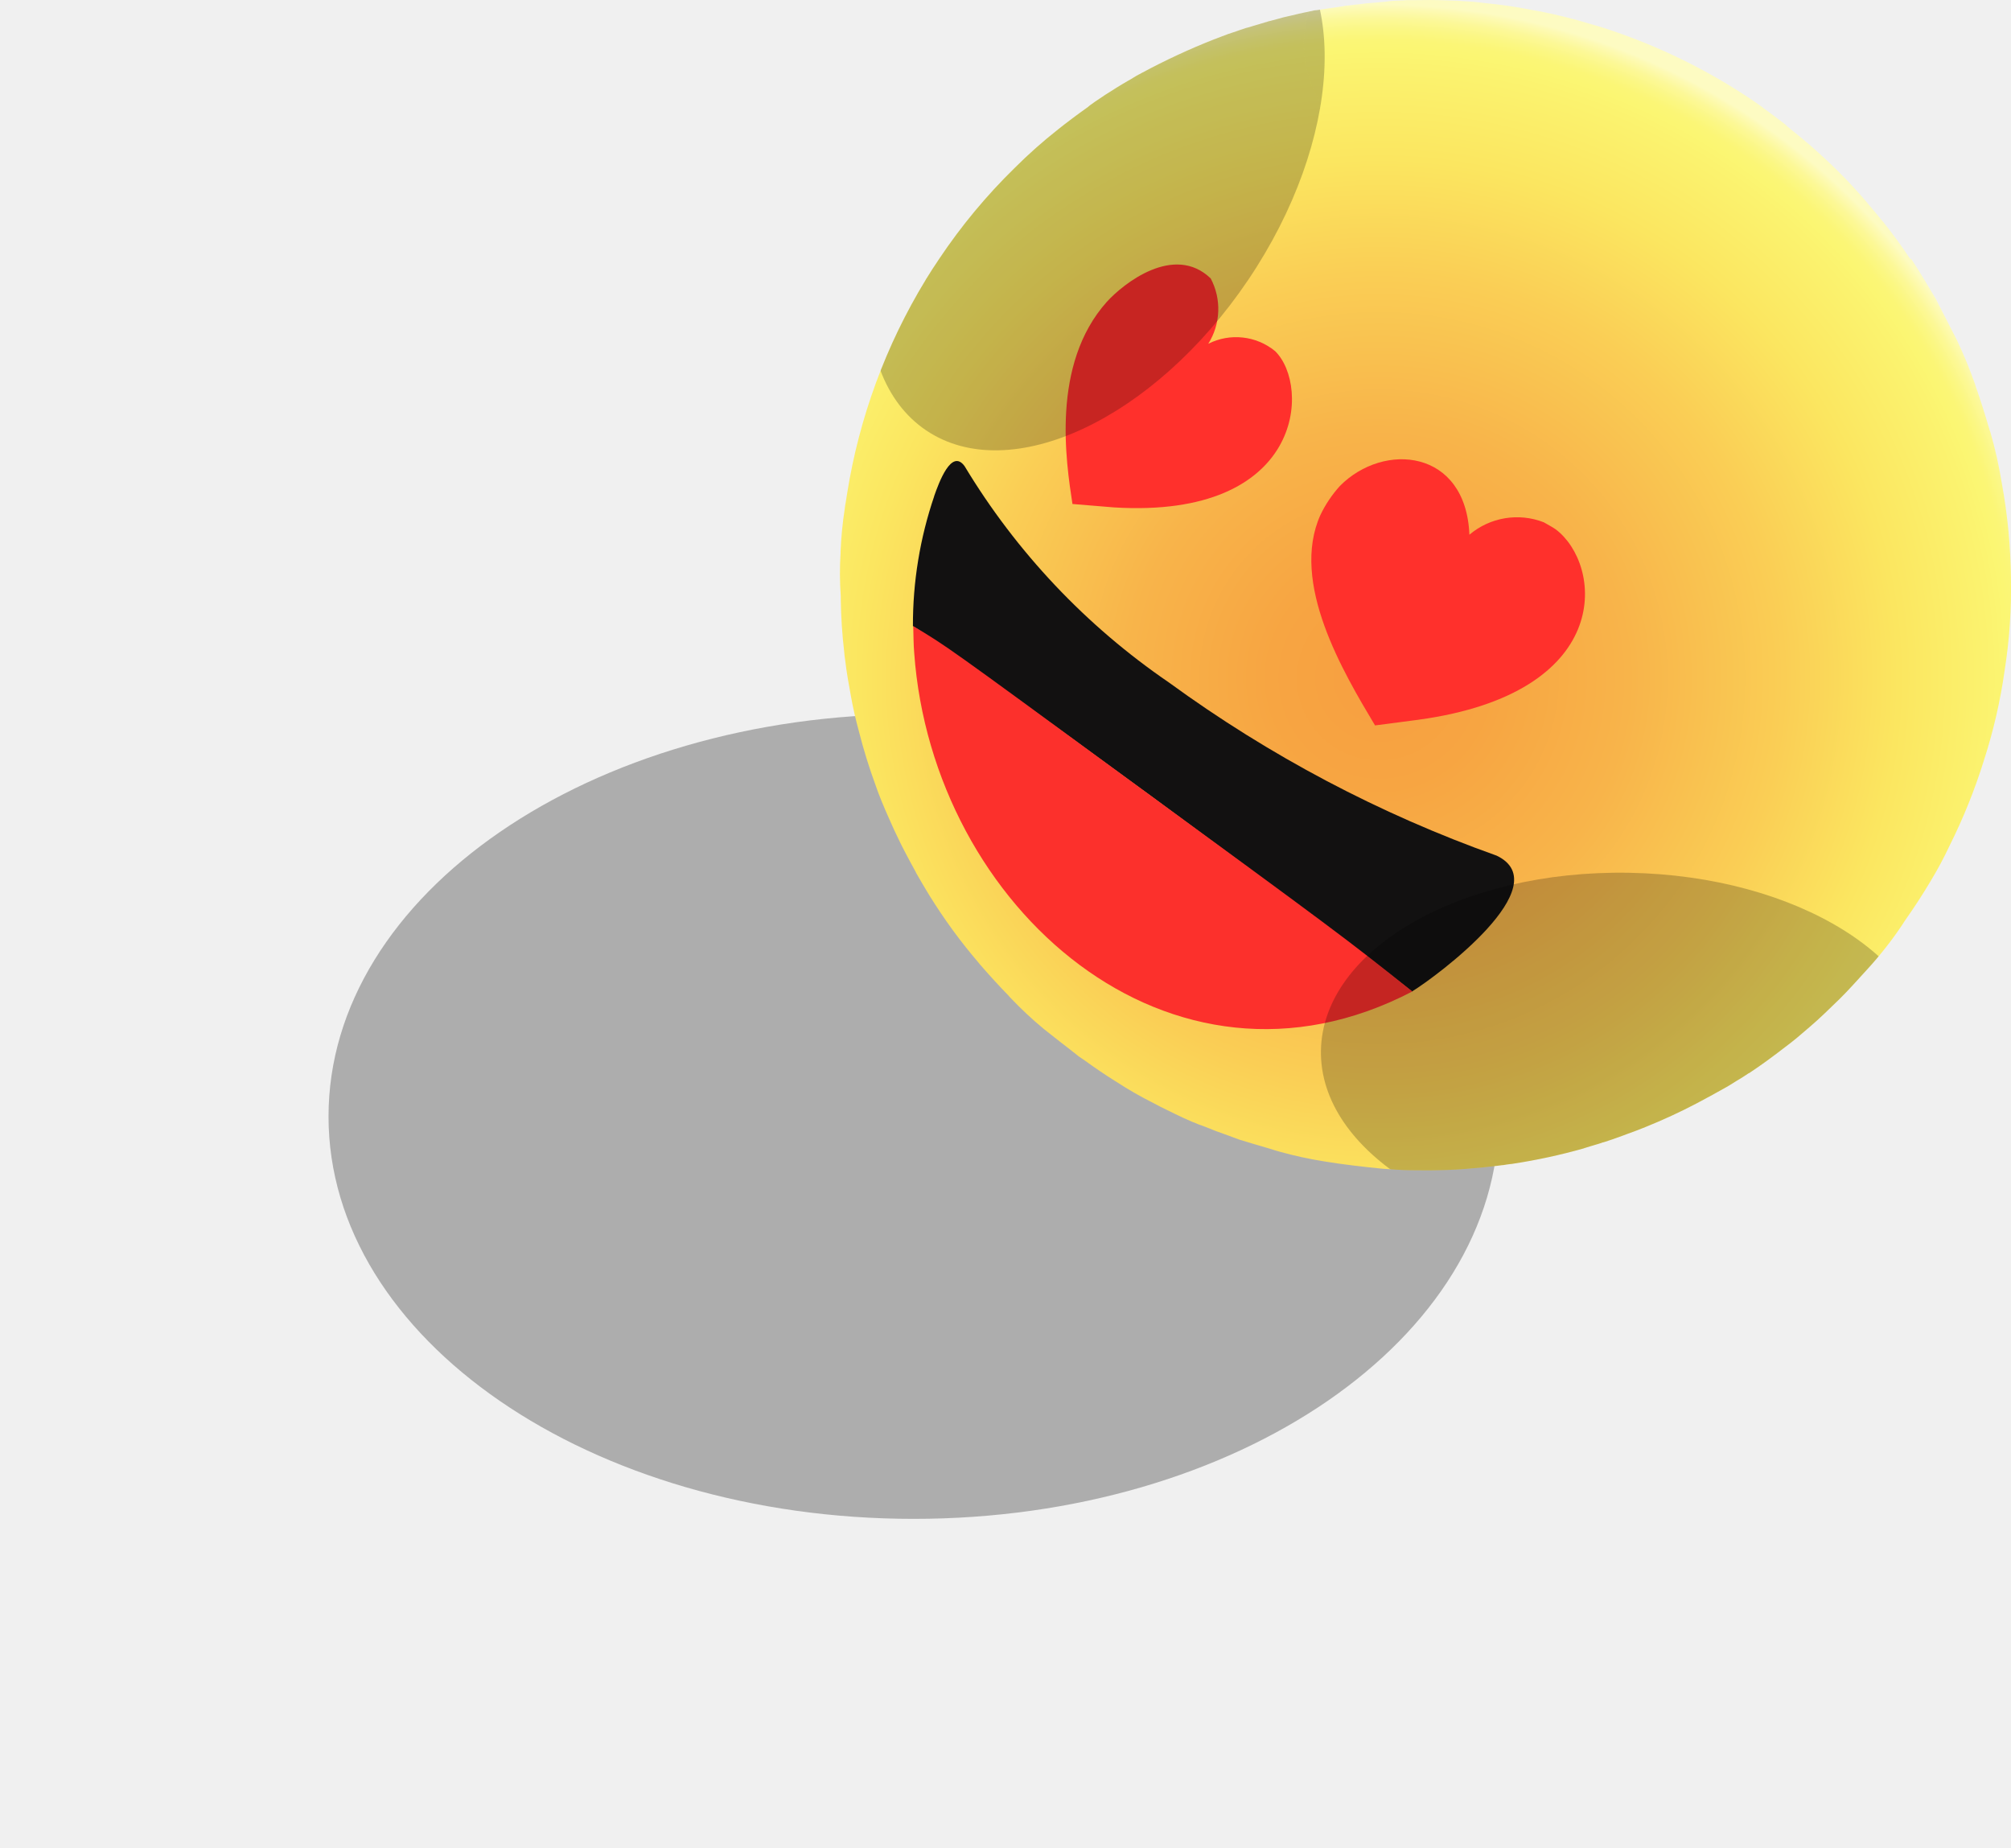
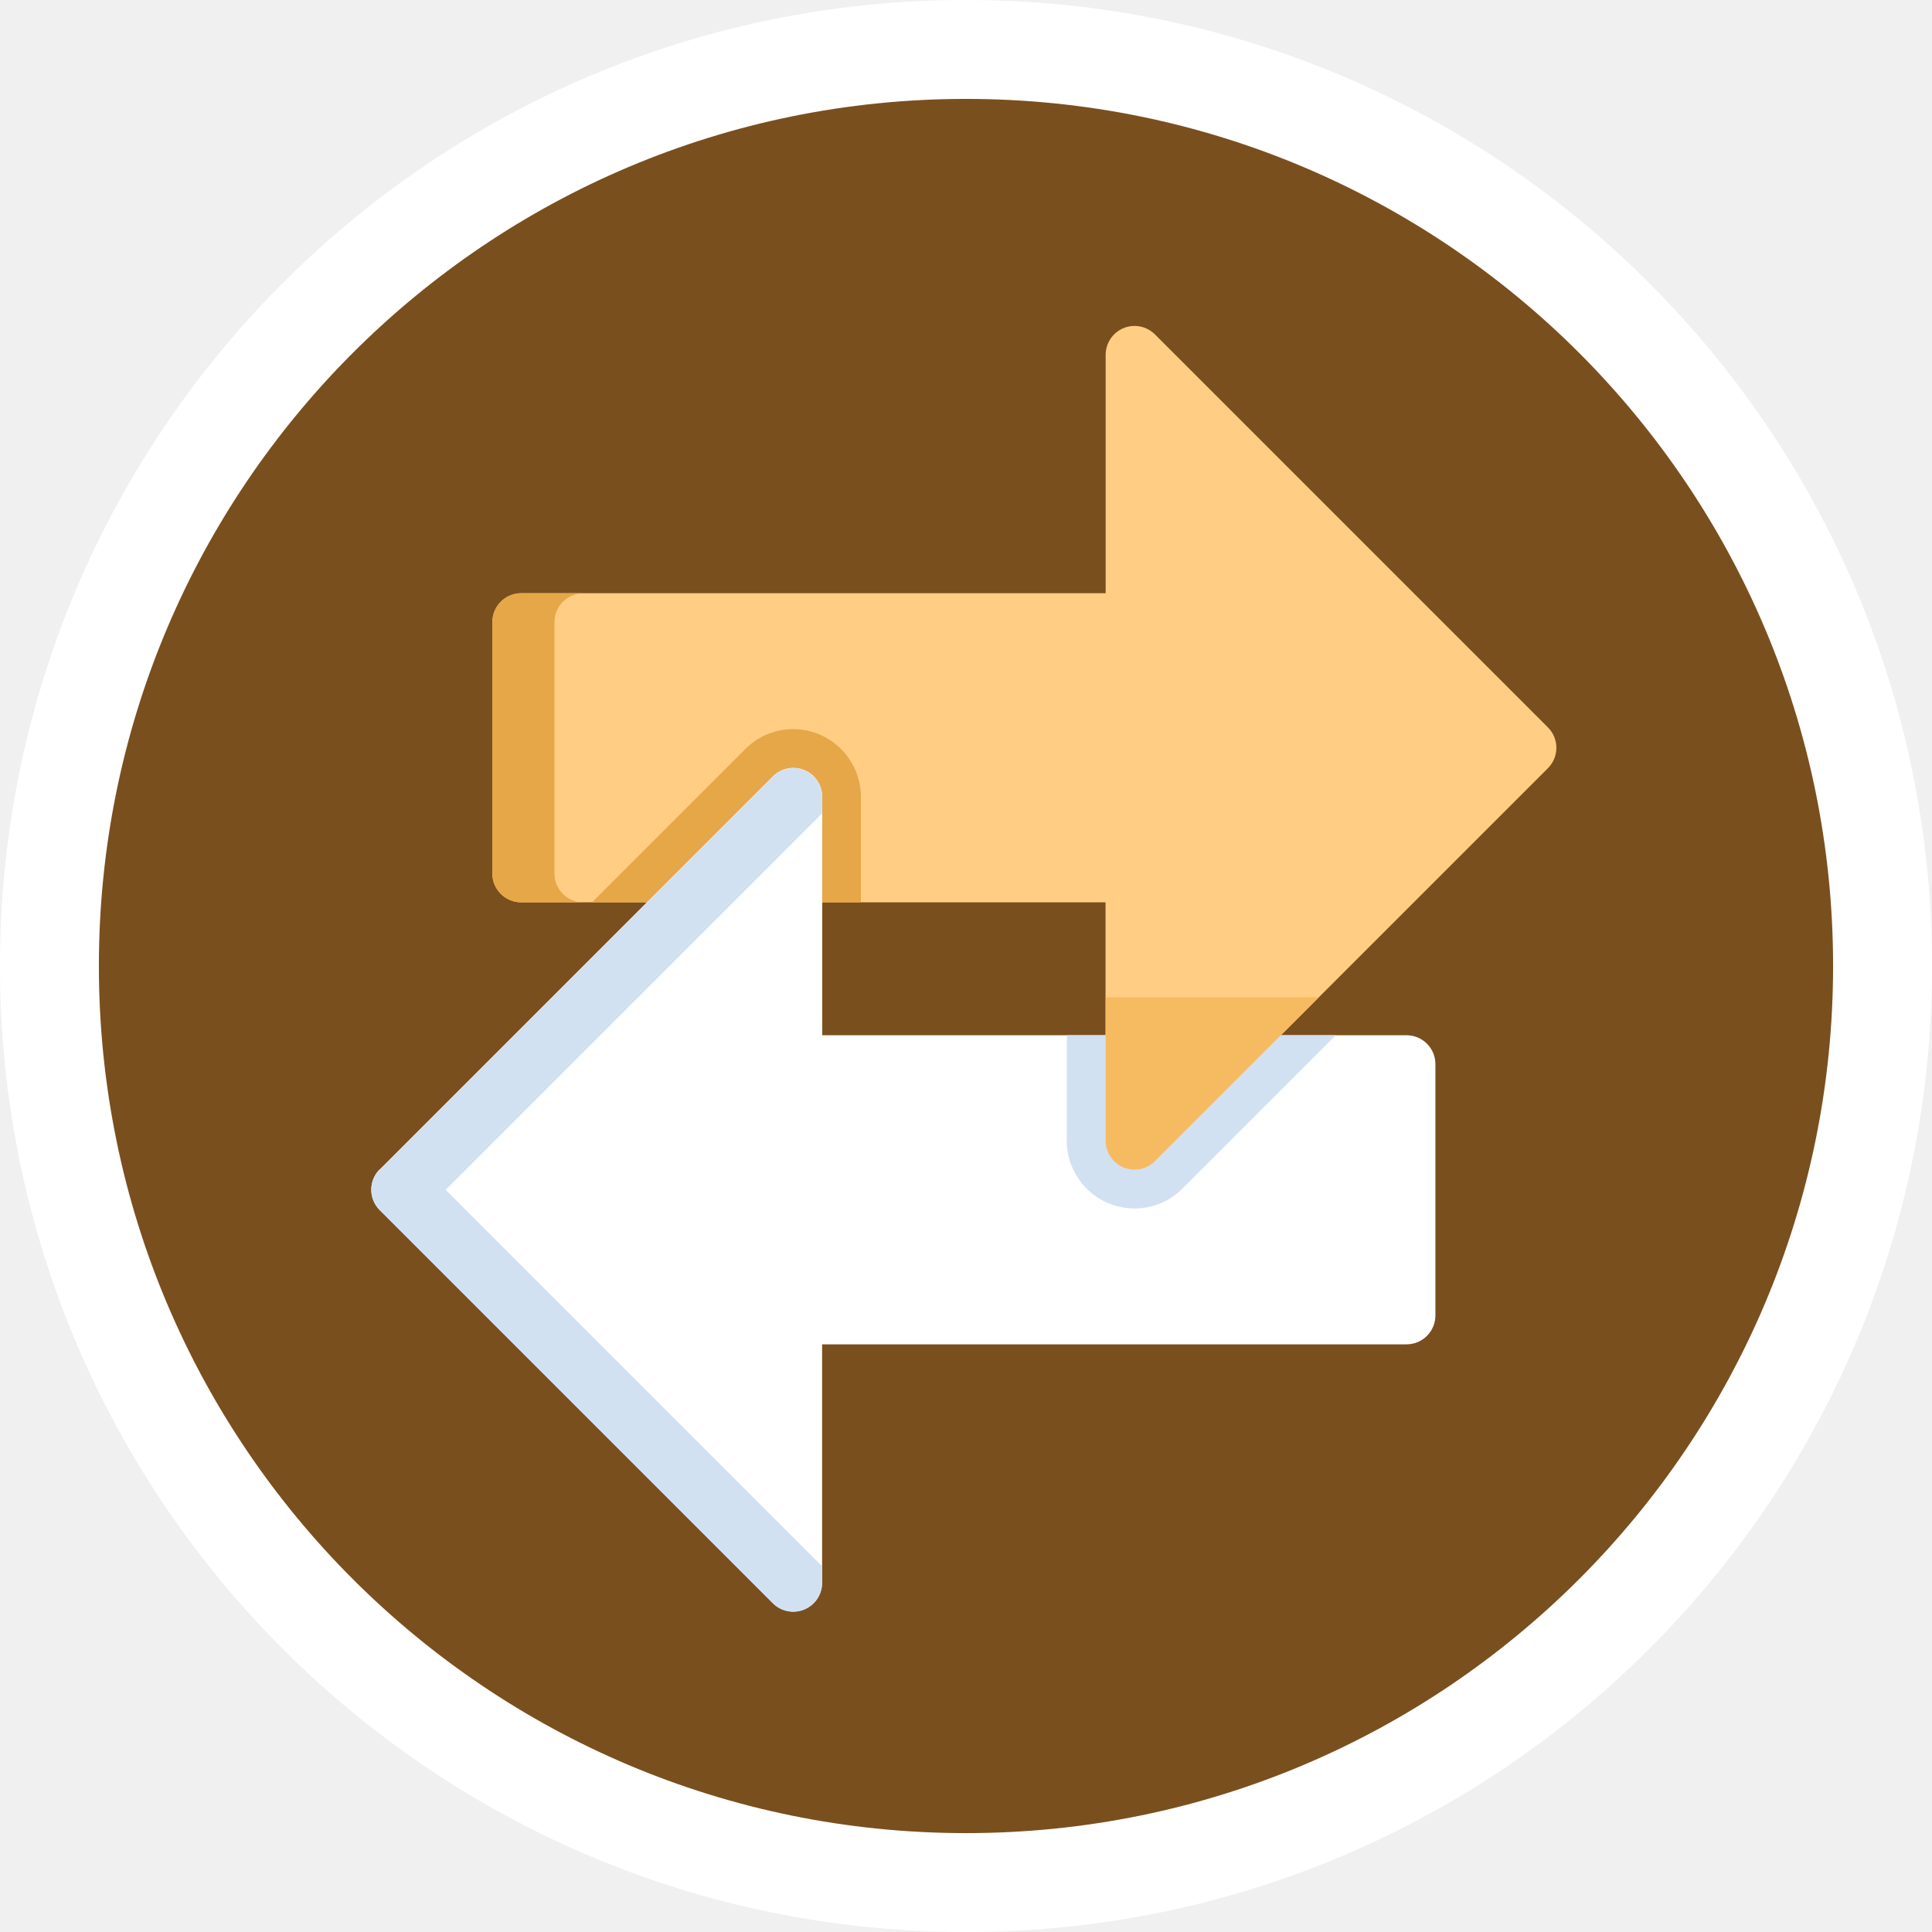
- <svg xmlns="http://www.w3.org/2000/svg" xmlns:xlink="http://www.w3.org/1999/xlink" width="82.478" height="75.758" viewBox="0 0 82.478 75.758">
-   <defs>
-     <radialGradient id="radial-gradient" cx="0.471" cy="0.58" r="0.575" gradientTransform="matrix(-0.999, -0.004, -0.004, 1, 0.933, 0.001)" gradientUnits="objectBoundingBox">
-       <stop offset="0" stop-color="#f79f40" />
-       <stop offset="0.163" stop-color="#f7a542" />
-       <stop offset="0.371" stop-color="#f8b44a" />
-       <stop offset="0.601" stop-color="#face55" />
-       <stop offset="0.771" stop-color="#fbe660" />
-       <stop offset="0.91" stop-color="#fbf36f" />
-       <stop offset="0.932" stop-color="#fbf672" />
-       <stop offset="0.947" stop-color="#fbf676" />
-       <stop offset="0.962" stop-color="#fbf783" />
-       <stop offset="0.978" stop-color="#fcf897" />
-       <stop offset="0.994" stop-color="#fdfab4" />
-       <stop offset="1" stop-color="#fdfbc2" />
-     </radialGradient>
-     <clipPath id="clip-path">
-       <path id="Trazado_116496" data-name="Trazado 116496" d="M52.65,29.84v-.06c0-.11-.03-.77-.15-1.75-.01-.09-.02-.17-.03-.26-.02-.12-.04-.25-.06-.38a23.894,23.894,0,0,0-3.15-8.77c0-.01-.01-.01-.01-.02-.17-.29-.35-.57-.54-.85h0a23.353,23.353,0,0,0-3.06-3.74,20.449,20.449,0,0,0-1.77-1.6c-.39-.32-.78-.62-1.19-.91a.265.265,0,0,1-.06-.05l-.05-.04-.21-.15c-.26-.18-.55-.37-.86-.57h0c-.01-.01-.02-.01-.03-.02-.15-.09-.3-.19-.47-.28-.07-.04-.15-.09-.22-.13s-.12-.07-.19-.11a1.092,1.092,0,0,0-.15-.08,25.413,25.413,0,0,0-2.93-1.4c-.26-.11-.47-.18-.58-.23l-.18-.07-.18-.07c-.01,0-.02-.01-.03-.01l-.04-.01-.3-.1-.04-.01c-.01,0-.03-.01-.04-.01l-.2-.07a2.759,2.759,0,0,0-.27-.08l-.23-.07c-.04-.01-.09-.03-.13-.04-.01,0-.03-.01-.04-.01s-.03-.01-.05-.01a.636.636,0,0,1-.07-.02l-.26-.07-.22-.06c-.07-.02-.14-.03-.21-.05h-.01l-.13-.03-.25-.06-.18-.04a2.049,2.049,0,0,0-.24-.05c-.01,0-.03-.01-.04-.01-.06-.01-.12-.03-.18-.04l-.11-.02-.13-.03h-.02l-.04-.01c-.02,0-.05-.01-.07-.01a1.766,1.766,0,0,1-.2-.04.6.6,0,0,0-.12-.02h0a2.068,2.068,0,0,1-.22-.04l-.19-.03c-.03-.01-.07-.01-.11-.02a.985.985,0,0,0-.17-.02,1,1,0,0,0-.16-.02l-.27-.03-.25-.03c-.03,0-.05-.01-.08-.01h-.02a1.641,1.641,0,0,0-.23-.02l-.34-.03c-.08-.01-.16-.01-.23-.02-.09-.01-.17-.01-.26-.02s-.18-.01-.27-.02A.97.97,0,0,1,29.76,7h-.37c-.48-.01-.96-.01-1.45,0-.11,0-.21,0-.31.01s-.22.01-.32.02c-.07,0-.13.01-.19.01-.16.01-.31.02-.46.04-.05,0-.11.01-.16.01-.22.02-.43.04-.64.07-.1.01-.2.02-.3.04h-.01c-.02,0-.04.01-.06.01q-.24.03-.45.06c-.11.02-.23.04-.34.05-.26.04-.47.08-.61.11-.7.14-1.38.3-2.06.5-.41.11-.77.22-1.21.38a24.021,24.021,0,0,0-5.31,2.61h0c-.17.11-.33.22-.49.33a.265.265,0,0,0-.06.05c-.28.2-.56.4-.84.61a.423.423,0,0,1-.07.05l-.02.02-.02.02c-.01.01-.02.02-.03.02s-.02.01-.03.02c-.08.06-.15.12-.23.18-.15.12-.3.24-.44.36-.08.07-.16.13-.24.2-.16.14-.32.27-.46.4l-.02.02-.02.02c-.03.03-.07.06-.1.09-.75.69-1.21,1.19-1.24,1.22-.23.25-.46.51-.69.77-.16.19-.33.38-.5.59-.01.01-.02.03-.04.04l-.03.03c-.34.42-.69.89-1.08,1.46l-.01.01-.01.01c-.01.01-.01.02-.02.02-.18.26-.36.55-.54.86-.16.26-.32.52-.46.75l-.46.88c-.15.29-.29.56-.42.82a16.758,16.758,0,0,0-.76,1.82h0v.01c-.22.6-.42,1.23-.6,1.84l-.01.02a.037.037,0,0,1-.01.03,17.968,17.968,0,0,0-.5,2.13,23.506,23.506,0,0,0-.17,7.66,22.794,22.794,0,0,0,.82,3.68,23.944,23.944,0,0,0,1.38,3.51,15.311,15.311,0,0,0,.75,1.42c.32.56.68,1.11,1.06,1.66.04.07.09.13.13.2a16,16,0,0,0,1.39,1.8c.34.37.78.88,1.14,1.24s.83.82,1.22,1.15h0c.42.37.6.53.99.83q.72.585,1.47,1.08h.01c.16.11.32.22.49.32.19.12.38.24.55.34.09.05.22.13.36.21a.573.573,0,0,1,.07.04c.15.09.33.18.52.29.04.02.09.05.13.07a22.789,22.789,0,0,0,2.12,1c.18.07.42.17.7.28l.24.09.42.15.3.1.11.03c.01,0,.01,0,.02.01l.16.05a2.759,2.759,0,0,0,.27.08l.26.08c.01,0,.02,0,.02.01a22.1,22.1,0,0,0,2.96.66l.09.01c.08.01.17.03.27.04h.03l.23.03.53.06c.24.03.56.05.79.07s.49.03.74.04h.02c.13.01.25.01.37.01.33.01.77,0,1.1.01s.79-.03,1.13-.05c.72-.06,1.68-.17,2.39-.28a18.747,18.747,0,0,0,1.84-.38c.14-.04.28-.08.43-.12.43-.12.87-.25,1.24-.36l.43-.16c.35-.12.69-.25,1.03-.38l.17-.06c.4-.15.89-.38,1.32-.59.19-.09.37-.18.55-.28a15.71,15.71,0,0,0,1.56-.88c.02-.01.03-.02.05-.03.41-.26.82-.52,1.22-.81.09-.06.18-.12.26-.17l.44-.34c.12-.09.23-.18.35-.27l.66-.52a14.289,14.289,0,0,0,1.37-1.26l.03-.03.07-.07c.35-.35.74-.77,1.2-1.29a.138.138,0,0,0,.03-.04h0a20.958,20.958,0,0,0,2.02-2.71c.01-.01.01-.02.02-.03.19-.3.38-.61.57-.95v-.01h0c.08-.14.16-.29.24-.44.11-.2.22-.41.31-.59l.09-.18c.16-.32.31-.65.47-.99.21-.47.41-.94.56-1.36h0c.26-.7.5-1.44.71-2.23.13-.48.25-.96.33-1.41.1-.48.18-.98.25-1.5.02-.12.03-.23.05-.34.08-.69.14-1.41.16-2.14v-.13C52.68,31.04,52.68,30.45,52.65,29.84Z" transform="translate(-4.654 -6.992)" />
-     </clipPath>
-     <linearGradient id="linear-gradient" x1="-0.166" y1="-323.933" x2="-1.166" y2="-323.933" gradientUnits="objectBoundingBox">
-       <stop offset="0" stop-color="#19b79c" />
-       <stop offset="0.405" stop-color="#1dbb9e" />
-       <stop offset="0.825" stop-color="#2ac8a3" />
-       <stop offset="0.997" stop-color="#31cfa6" />
-     </linearGradient>
-     <linearGradient id="linear-gradient-2" x1="-2.106" y1="-363.238" x2="-3.08" y2="-363.238" xlink:href="#linear-gradient" />
-     <clipPath id="clip-path-2">
-       <path id="Trazado_116504" data-name="Trazado 116504" d="M4.652,29.65v-.06a15.757,15.757,0,0,1,.17-1.74,2.335,2.335,0,0,1,.04-.26c.02-.12.04-.25.06-.38a24.088,24.088,0,0,1,3.22-8.75c0-.01.01-.01.01-.02.18-.29.36-.57.55-.85h0a23.39,23.39,0,0,1,3.09-3.72,20.134,20.134,0,0,1,1.78-1.58q.585-.465,1.2-.9a.265.265,0,0,0,.06-.05l.05-.04.21-.15c.26-.18.55-.37.86-.56h0c.01-.01.02-.01.03-.02.15-.09.31-.19.47-.28a2.53,2.53,0,0,0,.22-.13c.06-.04.12-.07.19-.11.05-.03.1-.05.15-.08a27.308,27.308,0,0,1,2.95-1.37c.26-.1.47-.18.58-.22l.18-.06.18-.06c.01,0,.02-.01.03-.01l.05-.02.3-.1.04-.01c.01,0,.03-.01.04-.01l.2-.06c.08-.02.19-.06.27-.08l.23-.07a.647.647,0,0,0,.13-.04c.01,0,.03-.01.04-.01s.03-.01.05-.01a.637.637,0,0,0,.07-.02l.26-.07.22-.06c.07-.02.14-.03.21-.05h.01l.13-.03c.08-.02.18-.04.25-.06l.18-.04c.08-.02.16-.03.24-.05.01,0,.03-.01.04-.01a1.163,1.163,0,0,0,.18-.04l.11-.01.13-.02h.02l.04-.01c.02,0,.05-.01.07-.01l.2-.03c.04-.01.09-.01.13-.02h0l.22-.03.19-.03a.516.516,0,0,0,.11-.02.985.985,0,0,1,.17-.02c.06-.01.11-.01.16-.02l.27-.03.25-.03c.03,0,.05-.01.08-.01h.02c.07-.01.15-.01.23-.02l.34-.03c.08-.01.16-.01.23-.02a1.569,1.569,0,0,1,.24-.03,2.437,2.437,0,0,1,.27-.01.86.86,0,0,1,.16-.01l.15-.01h.24c.49-.01.97-.01,1.45.01.11,0,.21.01.31.01s.22.01.32.02c.07,0,.13.01.19.01.16.01.31.02.46.04.05.01.11.01.16.02.22.02.43.05.64.07.1.01.2.03.3.04h.01c.02,0,.04.01.06.01.16.02.31.05.45.07l.34.06c.26.05.47.09.6.11.69.14,1.38.31,2.06.52.41.11.76.23,1.21.39a24.178,24.178,0,0,1,5.28,2.65h0c.16.11.33.22.49.34a.265.265,0,0,1,.06.05c.28.2.56.41.83.62a.424.424,0,0,0,.07.05l.02.02.02.02.03.03c.01.01.02.01.02.02.08.06.15.12.22.18.15.12.3.24.44.36.08.07.16.14.24.2.16.14.31.28.46.41l.02.02.02.02c.03.03.07.06.1.09.75.69,1.2,1.2,1.23,1.23.23.25.46.51.68.78.16.19.32.38.49.59.01.01.02.03.04.04l.02.03c.33.42.69.89,1.07,1.47l.04.01.01.01c.01.01.01.02.02.02.17.26.36.56.54.86.16.26.31.53.45.75l.45.88c.15.29.29.56.42.82a18.431,18.431,0,0,1,.75,1.83h0v.01c.21.6.41,1.23.59,1.85l.01.02a.037.037,0,0,0,.01.03,17.59,17.59,0,0,1,.48,2.14,22.71,22.71,0,0,1,.37,3.87,21.465,21.465,0,0,1-.26,3.8,21.96,21.96,0,0,1-.85,3.68,23.286,23.286,0,0,1-1.41,3.5,15.244,15.244,0,0,1-.76,1.42c-.33.56-.69,1.11-1.07,1.65-.04.07-.09.13-.13.2a15.2,15.2,0,0,1-1.41,1.79c-.34.37-.79.88-1.15,1.23s-.84.82-1.22,1.14h0c-.43.37-.6.52-1,.82-.49.38-.98.74-1.48,1.07H41.9c-.16.11-.32.21-.49.31-.19.12-.38.24-.55.33-.09.05-.22.12-.36.2a.574.574,0,0,0-.07.04c-.15.08-.33.18-.52.28-.04.02-.09.05-.13.07a23.108,23.108,0,0,1-2.12.98c-.18.07-.42.17-.71.27l-.24.09-.42.15-.3.1-.11.03c-.01,0-.01,0-.02.01l-.16.05c-.08.02-.19.06-.27.08l-.26.08c-.01,0-.02,0-.02.01a23.962,23.962,0,0,1-2.96.64l-.09.01c-.08.01-.17.02-.27.04H31.8l-.23.03-.53.06c-.24.02-.56.05-.79.07s-.49.03-.74.04h-.02c-.13,0-.25.01-.37.01-.33.01-.77,0-1.1,0s-.79-.04-1.13-.06c-.72-.07-1.68-.18-2.39-.3a16.281,16.281,0,0,1-1.84-.4c-.14-.04-.28-.08-.43-.13-.43-.12-.87-.26-1.24-.37l-.43-.16c-.35-.12-.69-.25-1.03-.39l-.17-.06c-.4-.15-.88-.38-1.32-.6-.19-.09-.37-.18-.55-.28a15.612,15.612,0,0,1-1.55-.89.219.219,0,0,0-.05-.03c-.41-.26-.81-.53-1.21-.82-.09-.06-.17-.12-.25-.17L14,49.97c-.12-.09-.23-.18-.35-.27l-.66-.52a15.233,15.233,0,0,1-1.36-1.27l-.03-.03-.06-.07c-.34-.35-.74-.78-1.19-1.3a.138.138,0,0,1-.03-.04h0a21.889,21.889,0,0,1-2-2.73c-.01-.01-.01-.02-.02-.03-.18-.3-.37-.61-.56-.95v-.01h0c-.08-.14-.16-.29-.24-.44-.11-.21-.22-.41-.31-.59l-.09-.18c-.16-.32-.31-.65-.46-.99-.21-.47-.41-.95-.55-1.36h0a22.441,22.441,0,0,1-.69-2.23c-.13-.48-.24-.96-.32-1.41-.09-.49-.18-.98-.24-1.5-.02-.12-.03-.23-.04-.34a21.166,21.166,0,0,1-.14-2.14v-.13A13.347,13.347,0,0,1,4.652,29.65Z" transform="translate(-4.627 -6.983)" fill="url(#radial-gradient)" />
-     </clipPath>
-   </defs>
-   <g id="Grupo_157926" data-name="Grupo 157926" transform="translate(13.474)">
-     <ellipse id="Elipse_4737" data-name="Elipse 4737" cx="24" cy="16.5" rx="24" ry="16.5" transform="translate(0 29.284)" fill="#0b0b0b" opacity="0.292" style="mix-blend-mode: multiply;isolation: isolate" />
-     <path id="Trazado_116493" data-name="Trazado 116493" d="M4.652,29.65v-.06a15.757,15.757,0,0,1,.17-1.74,2.335,2.335,0,0,1,.04-.26c.02-.12.04-.25.06-.38a24.088,24.088,0,0,1,3.22-8.75c0-.01.01-.01.01-.02.18-.29.36-.57.55-.85h0a23.39,23.39,0,0,1,3.09-3.72,20.134,20.134,0,0,1,1.78-1.58q.585-.465,1.2-.9a.265.265,0,0,0,.06-.05l.05-.04.21-.15c.26-.18.55-.37.86-.56h0c.01-.01.02-.01.03-.02.15-.09.31-.19.47-.28a2.53,2.53,0,0,0,.22-.13c.06-.04.12-.07.19-.11.05-.03.1-.05.15-.08a27.308,27.308,0,0,1,2.95-1.37c.26-.1.47-.18.58-.22l.18-.06.18-.06c.01,0,.02-.01.03-.01l.05-.02.3-.1.04-.01c.01,0,.03-.01.04-.01l.2-.06c.08-.02.19-.06.27-.08l.23-.07a.647.647,0,0,0,.13-.04c.01,0,.03-.01.04-.01s.03-.01.05-.01a.637.637,0,0,0,.07-.02l.26-.07.22-.06c.07-.02.14-.03.21-.05h.01l.13-.03c.08-.02.18-.04.25-.06l.18-.04c.08-.02.16-.03.24-.05.01,0,.03-.01.04-.01a1.163,1.163,0,0,0,.18-.04l.11-.01.13-.02h.02l.04-.01c.02,0,.05-.01.07-.01l.2-.03c.04-.01.09-.01.13-.02h0l.22-.03.19-.03a.516.516,0,0,0,.11-.02.985.985,0,0,1,.17-.02c.06-.01.11-.01.16-.02l.27-.03.25-.03c.03,0,.05-.01.08-.01h.02c.07-.01.15-.01.23-.02l.34-.03c.08-.01.16-.01.23-.02a1.569,1.569,0,0,1,.24-.03,2.437,2.437,0,0,1,.27-.01.86.86,0,0,1,.16-.01l.15-.01h.24c.49-.01.97-.01,1.45.01.11,0,.21.01.31.01s.22.01.32.02c.07,0,.13.01.19.01.16.01.31.02.46.04.05.01.11.01.16.02.22.02.43.05.64.07.1.01.2.03.3.04h.01c.02,0,.04.01.06.01.16.02.31.05.45.07l.34.06c.26.05.47.09.6.11.69.14,1.38.31,2.06.52.41.11.76.23,1.21.39a24.178,24.178,0,0,1,5.28,2.65h0c.16.11.33.22.49.34a.265.265,0,0,1,.06.05c.28.2.56.41.83.62a.424.424,0,0,0,.07.05l.02.02.02.02.03.03c.01.01.02.01.02.02.08.06.15.12.22.18.15.12.3.24.44.36.08.07.16.14.24.2.16.14.31.28.46.41l.02.02.02.02c.03.03.07.06.1.09.75.69,1.2,1.2,1.23,1.23.23.25.46.51.68.78.16.19.32.38.49.59.01.01.02.03.04.04l.02.03c.33.42.69.89,1.07,1.47l.04.01.01.01c.01.01.01.02.02.02.17.26.36.56.54.86.16.26.31.53.45.75l.45.88c.15.29.29.56.42.82a18.431,18.431,0,0,1,.75,1.83h0v.01c.21.6.41,1.23.59,1.85l.01.02a.037.037,0,0,0,.01.03,17.59,17.59,0,0,1,.48,2.14,22.71,22.71,0,0,1,.37,3.87,21.465,21.465,0,0,1-.26,3.8,21.96,21.96,0,0,1-.85,3.68,23.286,23.286,0,0,1-1.41,3.5,15.244,15.244,0,0,1-.76,1.42c-.33.56-.69,1.11-1.07,1.65-.04.07-.09.13-.13.2a15.2,15.2,0,0,1-1.41,1.79c-.34.37-.79.88-1.15,1.23s-.84.82-1.22,1.14h0c-.43.37-.6.52-1,.82-.49.38-.98.74-1.48,1.07H41.9c-.16.11-.32.21-.49.31-.19.12-.38.24-.55.33-.09.05-.22.12-.36.2a.574.574,0,0,0-.07.04c-.15.08-.33.18-.52.28-.04.02-.09.05-.13.07a23.108,23.108,0,0,1-2.12.98c-.18.07-.42.17-.71.27l-.24.09-.42.15-.3.1-.11.03c-.01,0-.01,0-.02.01l-.16.05c-.08.02-.19.06-.27.08l-.26.08c-.01,0-.02,0-.02.01a23.962,23.962,0,0,1-2.96.64l-.09.01c-.08.01-.17.02-.27.04H31.8l-.23.03-.53.06c-.24.02-.56.05-.79.07s-.49.03-.74.04h-.02c-.13,0-.25.01-.37.01-.33.01-.77,0-1.1,0s-.79-.04-1.13-.06c-.72-.07-1.68-.18-2.39-.3a16.281,16.281,0,0,1-1.84-.4c-.14-.04-.28-.08-.43-.13-.43-.12-.87-.26-1.24-.37l-.43-.16c-.35-.12-.69-.25-1.03-.39l-.17-.06c-.4-.15-.88-.38-1.32-.6-.19-.09-.37-.18-.55-.28a15.612,15.612,0,0,1-1.55-.89.219.219,0,0,0-.05-.03c-.41-.26-.81-.53-1.21-.82-.09-.06-.17-.12-.25-.17L14,49.97c-.12-.09-.23-.18-.35-.27l-.66-.52a15.233,15.233,0,0,1-1.36-1.27l-.03-.03-.06-.07c-.34-.35-.74-.78-1.19-1.3a.138.138,0,0,1-.03-.04h0a21.889,21.889,0,0,1-2-2.73c-.01-.01-.01-.02-.02-.03-.18-.3-.37-.61-.56-.95v-.01h0c-.08-.14-.16-.29-.24-.44-.11-.21-.22-.41-.31-.59l-.09-.18c-.16-.32-.31-.65-.46-.99-.21-.47-.41-.95-.55-1.36h0a22.441,22.441,0,0,1-.69-2.23c-.13-.48-.24-.96-.32-1.41-.09-.49-.18-.98-.24-1.5-.02-.12-.03-.23-.04-.34a21.166,21.166,0,0,1-.14-2.14v-.13A13.347,13.347,0,0,1,4.652,29.65Z" transform="translate(16.349 -6.983)" fill="url(#radial-gradient)" />
-     <g id="Grupo_86225" data-name="Grupo 86225" transform="translate(20.955 0.009)" clip-path="url(#clip-path)">
-       <path id="Trazado_116494" data-name="Trazado 116494" d="M50.67,21.64a4.37,4.37,0,0,1,.18-.46C50.8,21.33,50.74,21.48,50.67,21.64Z" transform="translate(-48.844 -6.992)" fill="url(#linear-gradient)" />
-       <path id="Trazado_116495" data-name="Trazado 116495" d="M4.7,34.92c.03-.14.05-.28.08-.41C4.75,34.65,4.73,34.79,4.7,34.92Z" transform="translate(43.196 -6.992)" fill="url(#linear-gradient-2)" />
-     </g>
-     <path id="Trazado_116497" data-name="Trazado 116497" d="M25.873,27.33A16.375,16.375,0,0,0,25,32.66c2.26,1.39,16.97,12.2,20.47,14.98,1.03-.63,6.02-4.35,3.47-5.57a52.925,52.925,0,0,1-13.44-7.1,28.664,28.664,0,0,1-8.38-8.87c-.54-.75-1.06.69-1.25,1.23" transform="translate(-1.032 -6.983)" fill="#121111" />
-     <path id="Trazado_116499" data-name="Trazado 116499" d="M29.22,33.76c.75,10.43,10.52,19.05,20.43,13.88-2.65-2.12-3.33-2.62-11.66-8.71-7.45-5.46-7.45-5.46-8.81-6.27.01.33.01.77.04,1.1" transform="translate(-5.199 -6.983)" fill="#fc302c" />
-     <g id="Grupo_86231" data-name="Grupo 86231" transform="translate(40.307 18.833)">
-       <path id="Trazado_116501" data-name="Trazado 116501" d="M22.473,28.1c-1.25,2.78.93,6.44,2.24,8.63.65-.09,1.52-.19,2.17-.29,7.67-1.22,7.14-6.32,5.24-7.75-.14-.1-.34-.2-.49-.29a3.024,3.024,0,0,0-3.05.51c-.14-3.51-3.51-3.82-5.31-2a4.969,4.969,0,0,0-.8,1.19" transform="translate(-22.099 -25.816)" fill="#ff302c" />
-     </g>
-     <g id="Grupo_86232" data-name="Grupo 86232" transform="translate(30.232 10.846)">
-       <path id="Trazado_116503" data-name="Trazado 116503" d="M35.806,19.36c-2.3,2.57-1.67,6.58-1.41,8.29.51.04,1.19.1,1.7.14,7.78.48,8.08-4.98,6.61-6.41a2.529,2.529,0,0,0-2.74-.3,2.679,2.679,0,0,0,.1-2.68c-1.5-1.44-3.58.21-4.26.96" transform="translate(-34.117 -17.829)" fill="#ff302c" />
-     </g>
-     <g id="Enmascarar_grupo_59" data-name="Enmascarar grupo 59" transform="translate(20.976 0)" clip-path="url(#clip-path-2)">
-       <g id="Grupo_86233" data-name="Grupo 86233" transform="translate(-2.683 -7.272)" opacity="0.561" style="mix-blend-mode: multiply;isolation: isolate">
-         <g id="Grupo_86230" data-name="Grupo 86230" transform="translate(0)">
-           <ellipse id="Elipse_4734" data-name="Elipse 4734" cx="12.5" cy="7.5" rx="12.5" ry="7.5" transform="translate(21.707 1.557)" fill="#fff" opacity="0.743" />
-           <ellipse id="Elipse_4735" data-name="Elipse 4735" cx="12.5" cy="7.5" rx="12.5" ry="7.5" transform="translate(26.415 8.388) rotate(124)" opacity="0.387" />
-           <ellipse id="Elipse_4736" data-name="Elipse 4736" cx="12.5" cy="7.5" rx="12.5" ry="7.5" transform="matrix(-1, -0.017, 0.017, -1, 47.282, 58.274)" opacity="0.387" />
+ <svg xmlns="http://www.w3.org/2000/svg" width="84.541" height="84.541" viewBox="0 0 84.541 84.541">
+   <g id="Grupo_1188693" data-name="Grupo 1188693" transform="translate(-862.469 -470.786)">
+     <path id="Trazado_1033182" data-name="Trazado 1033182" d="M42.271,0A42.271,42.271,0,1,1,0,42.271,42.271,42.271,0,0,1,42.271,0Z" transform="translate(947.01 555.327) rotate(180)" fill="#fff" />
+     <g id="Grupo_1180003" data-name="Grupo 1180003" transform="translate(942.682 551) rotate(180)">
+       <path id="Trazado_998918" data-name="Trazado 998918" d="M37.943,0A37.943,37.943,0,1,1,0,37.943,37.943,37.943,0,0,1,37.943,0Z" transform="translate(0 0)" fill="#7a4f1e" />
+       <g id="Grupo_1180002" data-name="Grupo 1180002" transform="translate(12.109 9.688)">
+         <g id="intercambio" transform="translate(0 0)">
+           <path id="Trazado_998911" data-name="Trazado 998911" d="M46.56,12.959v11A1.264,1.264,0,0,1,45.3,25.226H19.722v10.43a1.263,1.263,0,0,1-2.157.893L.37,19.354a1.263,1.263,0,0,1,0-1.787l17.2-17.2a1.263,1.263,0,0,1,2.157.893V11.7H45.3a1.264,1.264,0,0,1,1.263,1.263Zm0,0" transform="translate(0 19.343)" fill="#ffce84" />
+           <path id="Trazado_998912" data-name="Trazado 998912" d="M3.98,1.263v11a1.263,1.263,0,0,1-1.263,1.263H0a1.264,1.264,0,0,0,1.263-1.263v-11A1.264,1.264,0,0,0,0,0H2.717A1.264,1.264,0,0,1,3.98,1.263Zm0,0" transform="translate(42.579 31.039)" fill="#e6a748" />
+           <path id="Trazado_998913" data-name="Trazado 998913" d="M11.768,0,5.056,6.712a2.937,2.937,0,0,1-2.085.87A2.97,2.97,0,0,1,0,4.618V0Zm0,0" transform="translate(30.432 31.039)" fill="#e6a748" />
+           <path id="Trazado_998914" data-name="Trazado 998914" d="M46.189,19.354l-17.2,17.2a1.263,1.263,0,0,1-2.157-.893V25.226H1.263A1.264,1.264,0,0,1,0,23.963v-11A1.264,1.264,0,0,1,1.263,11.7H26.837V1.266A1.263,1.263,0,0,1,28.994.373l17.2,17.2a1.263,1.263,0,0,1,0,1.787Zm0,0" transform="translate(5.293 0)" fill="#fff" />
+           <path id="Trazado_998915" data-name="Trazado 998915" d="M19.352,19.354l-17.2,17.2A1.263,1.263,0,0,1,0,35.656v-.723L16.472,18.461,0,1.989V1.266A1.263,1.263,0,0,1,2.157.373l17.2,17.2a1.263,1.263,0,0,1,0,1.787Zm0,0" transform="translate(32.13)" fill="#d2e1f1" />
+           <path id="Trazado_998916" data-name="Trazado 998916" d="M11.767,2.964V7.582H0L6.712.87A2.931,2.931,0,0,1,8.8,0a2.97,2.97,0,0,1,2.971,2.964Zm0,0" transform="translate(9.654 17.645)" fill="#d2e1f1" />
+           <path id="Trazado_998917" data-name="Trazado 998917" d="M9.328,7.544V1.266A1.263,1.263,0,0,0,7.171.373L0,7.544Zm0,0" transform="translate(10.394 19.343)" fill="#f6bb61" />
        </g>
      </g>
    </g>
  </g>
</svg>
